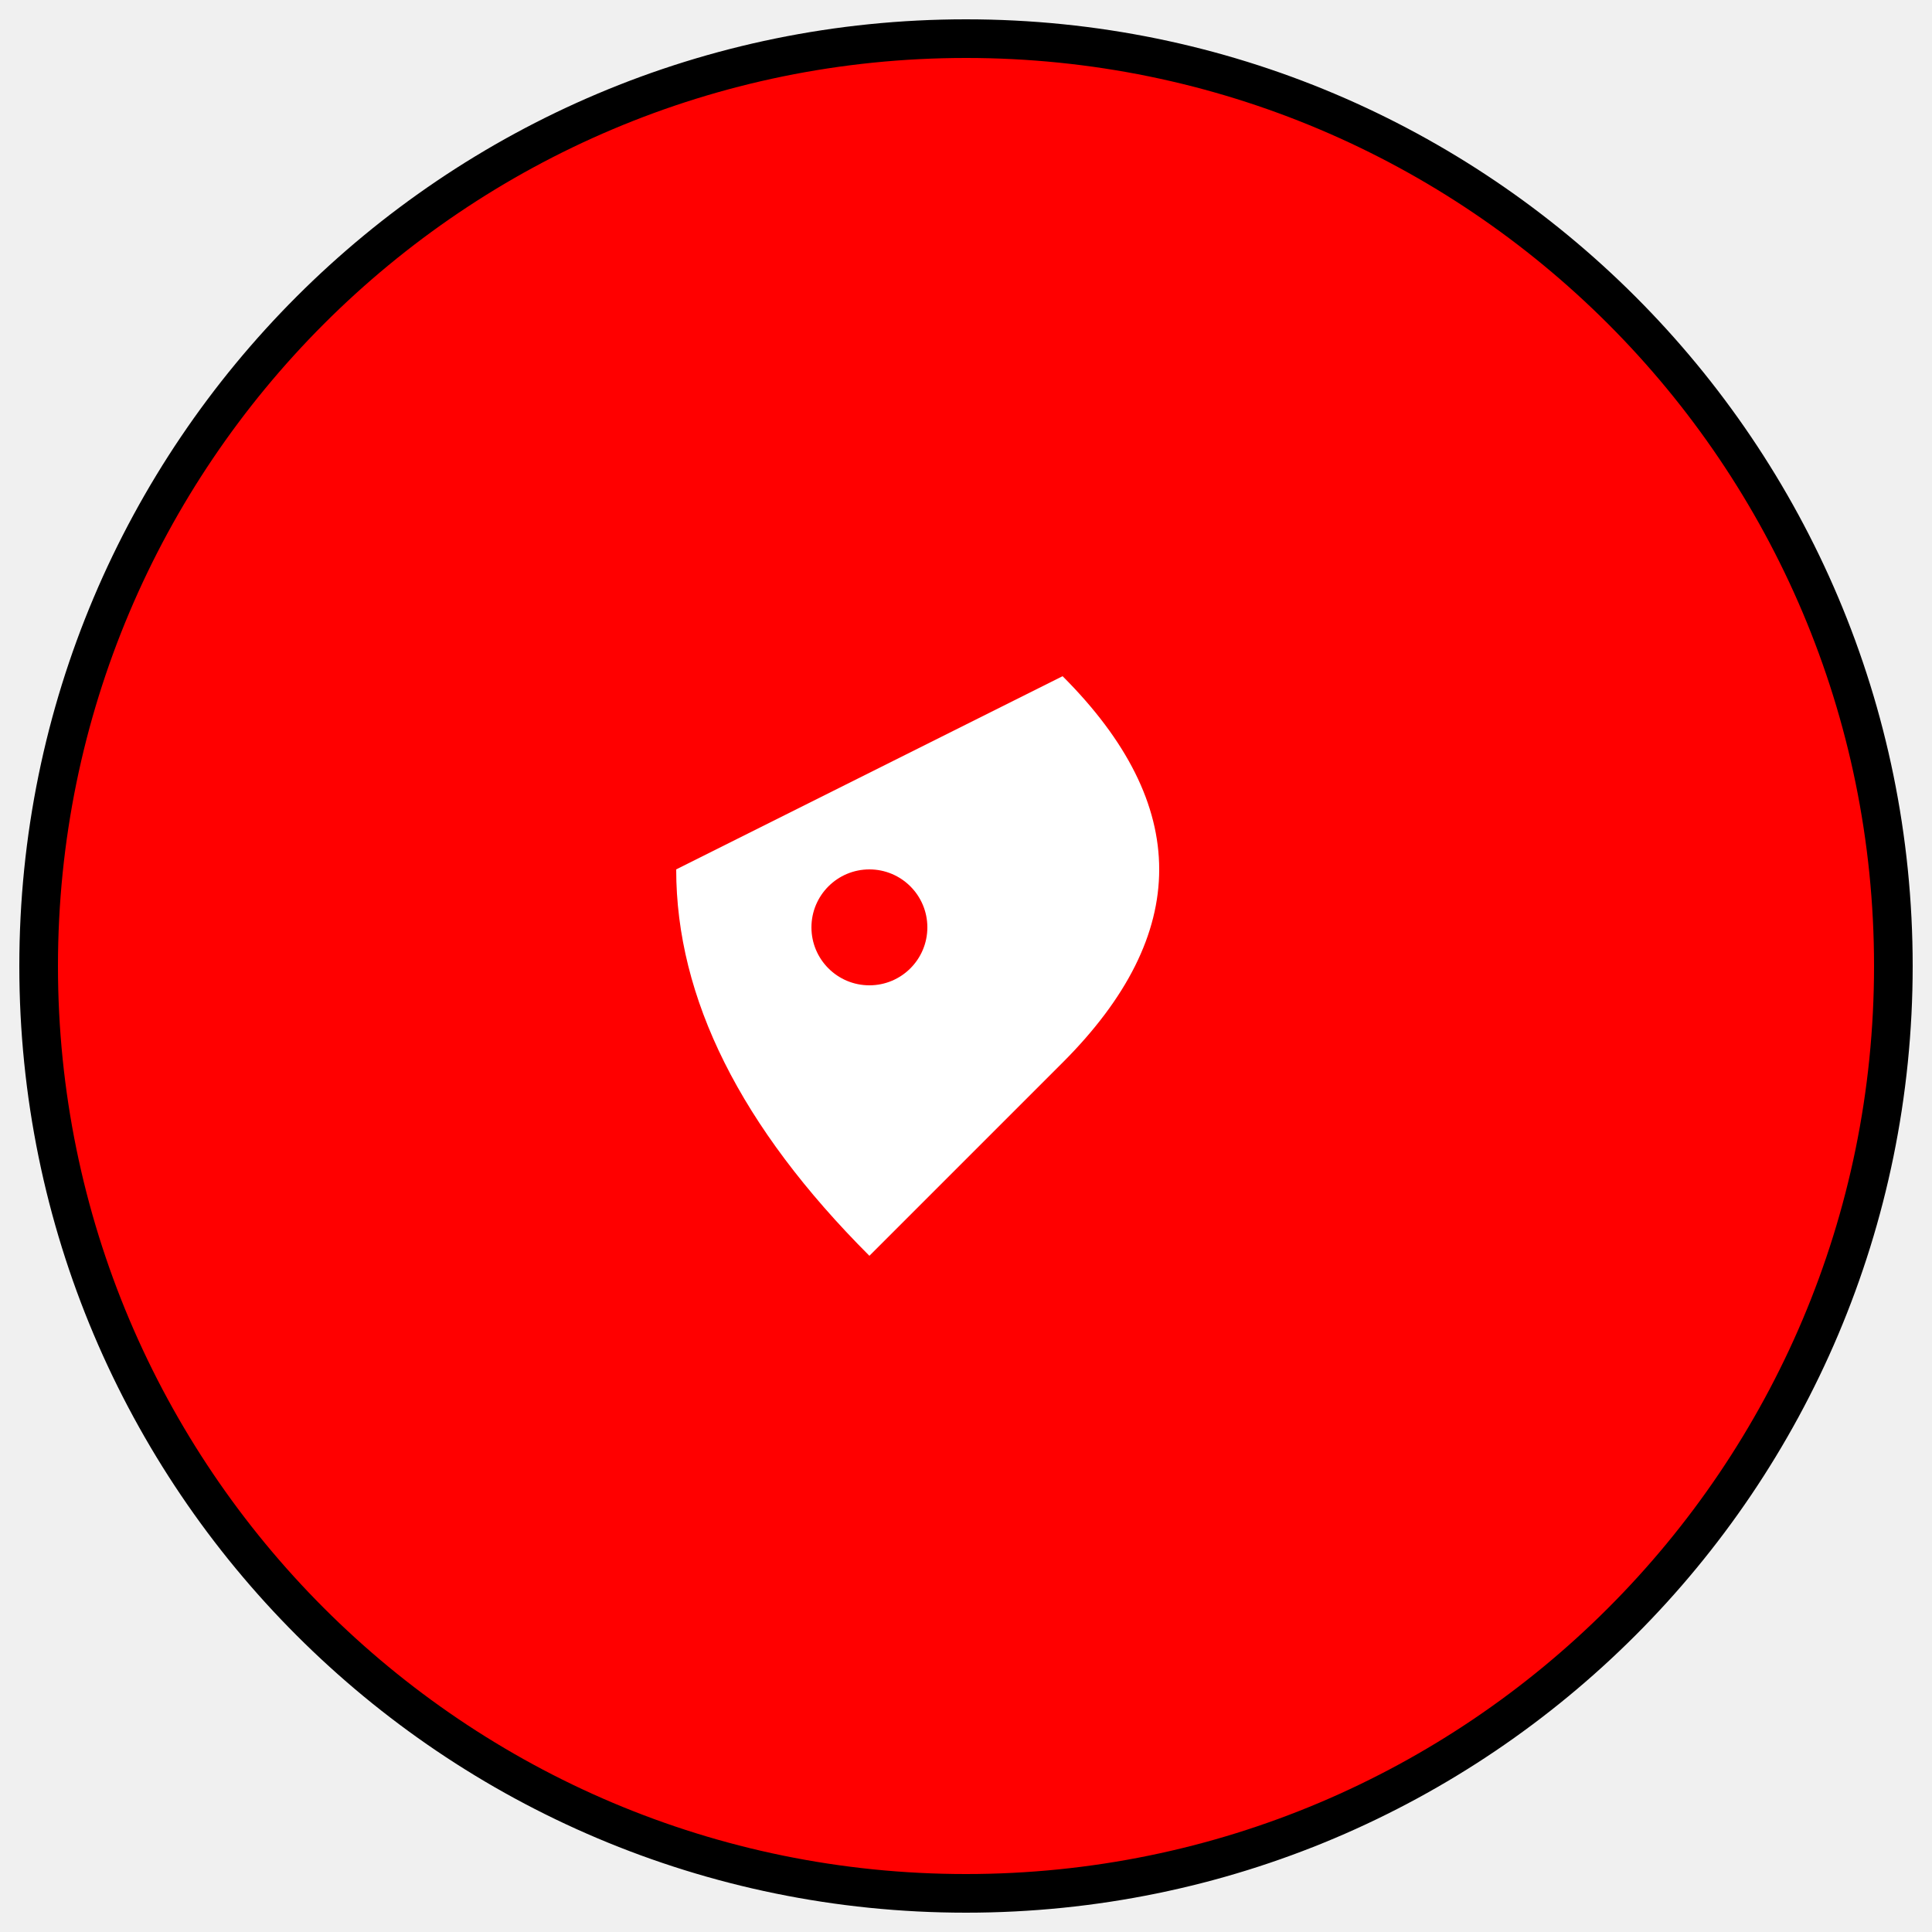
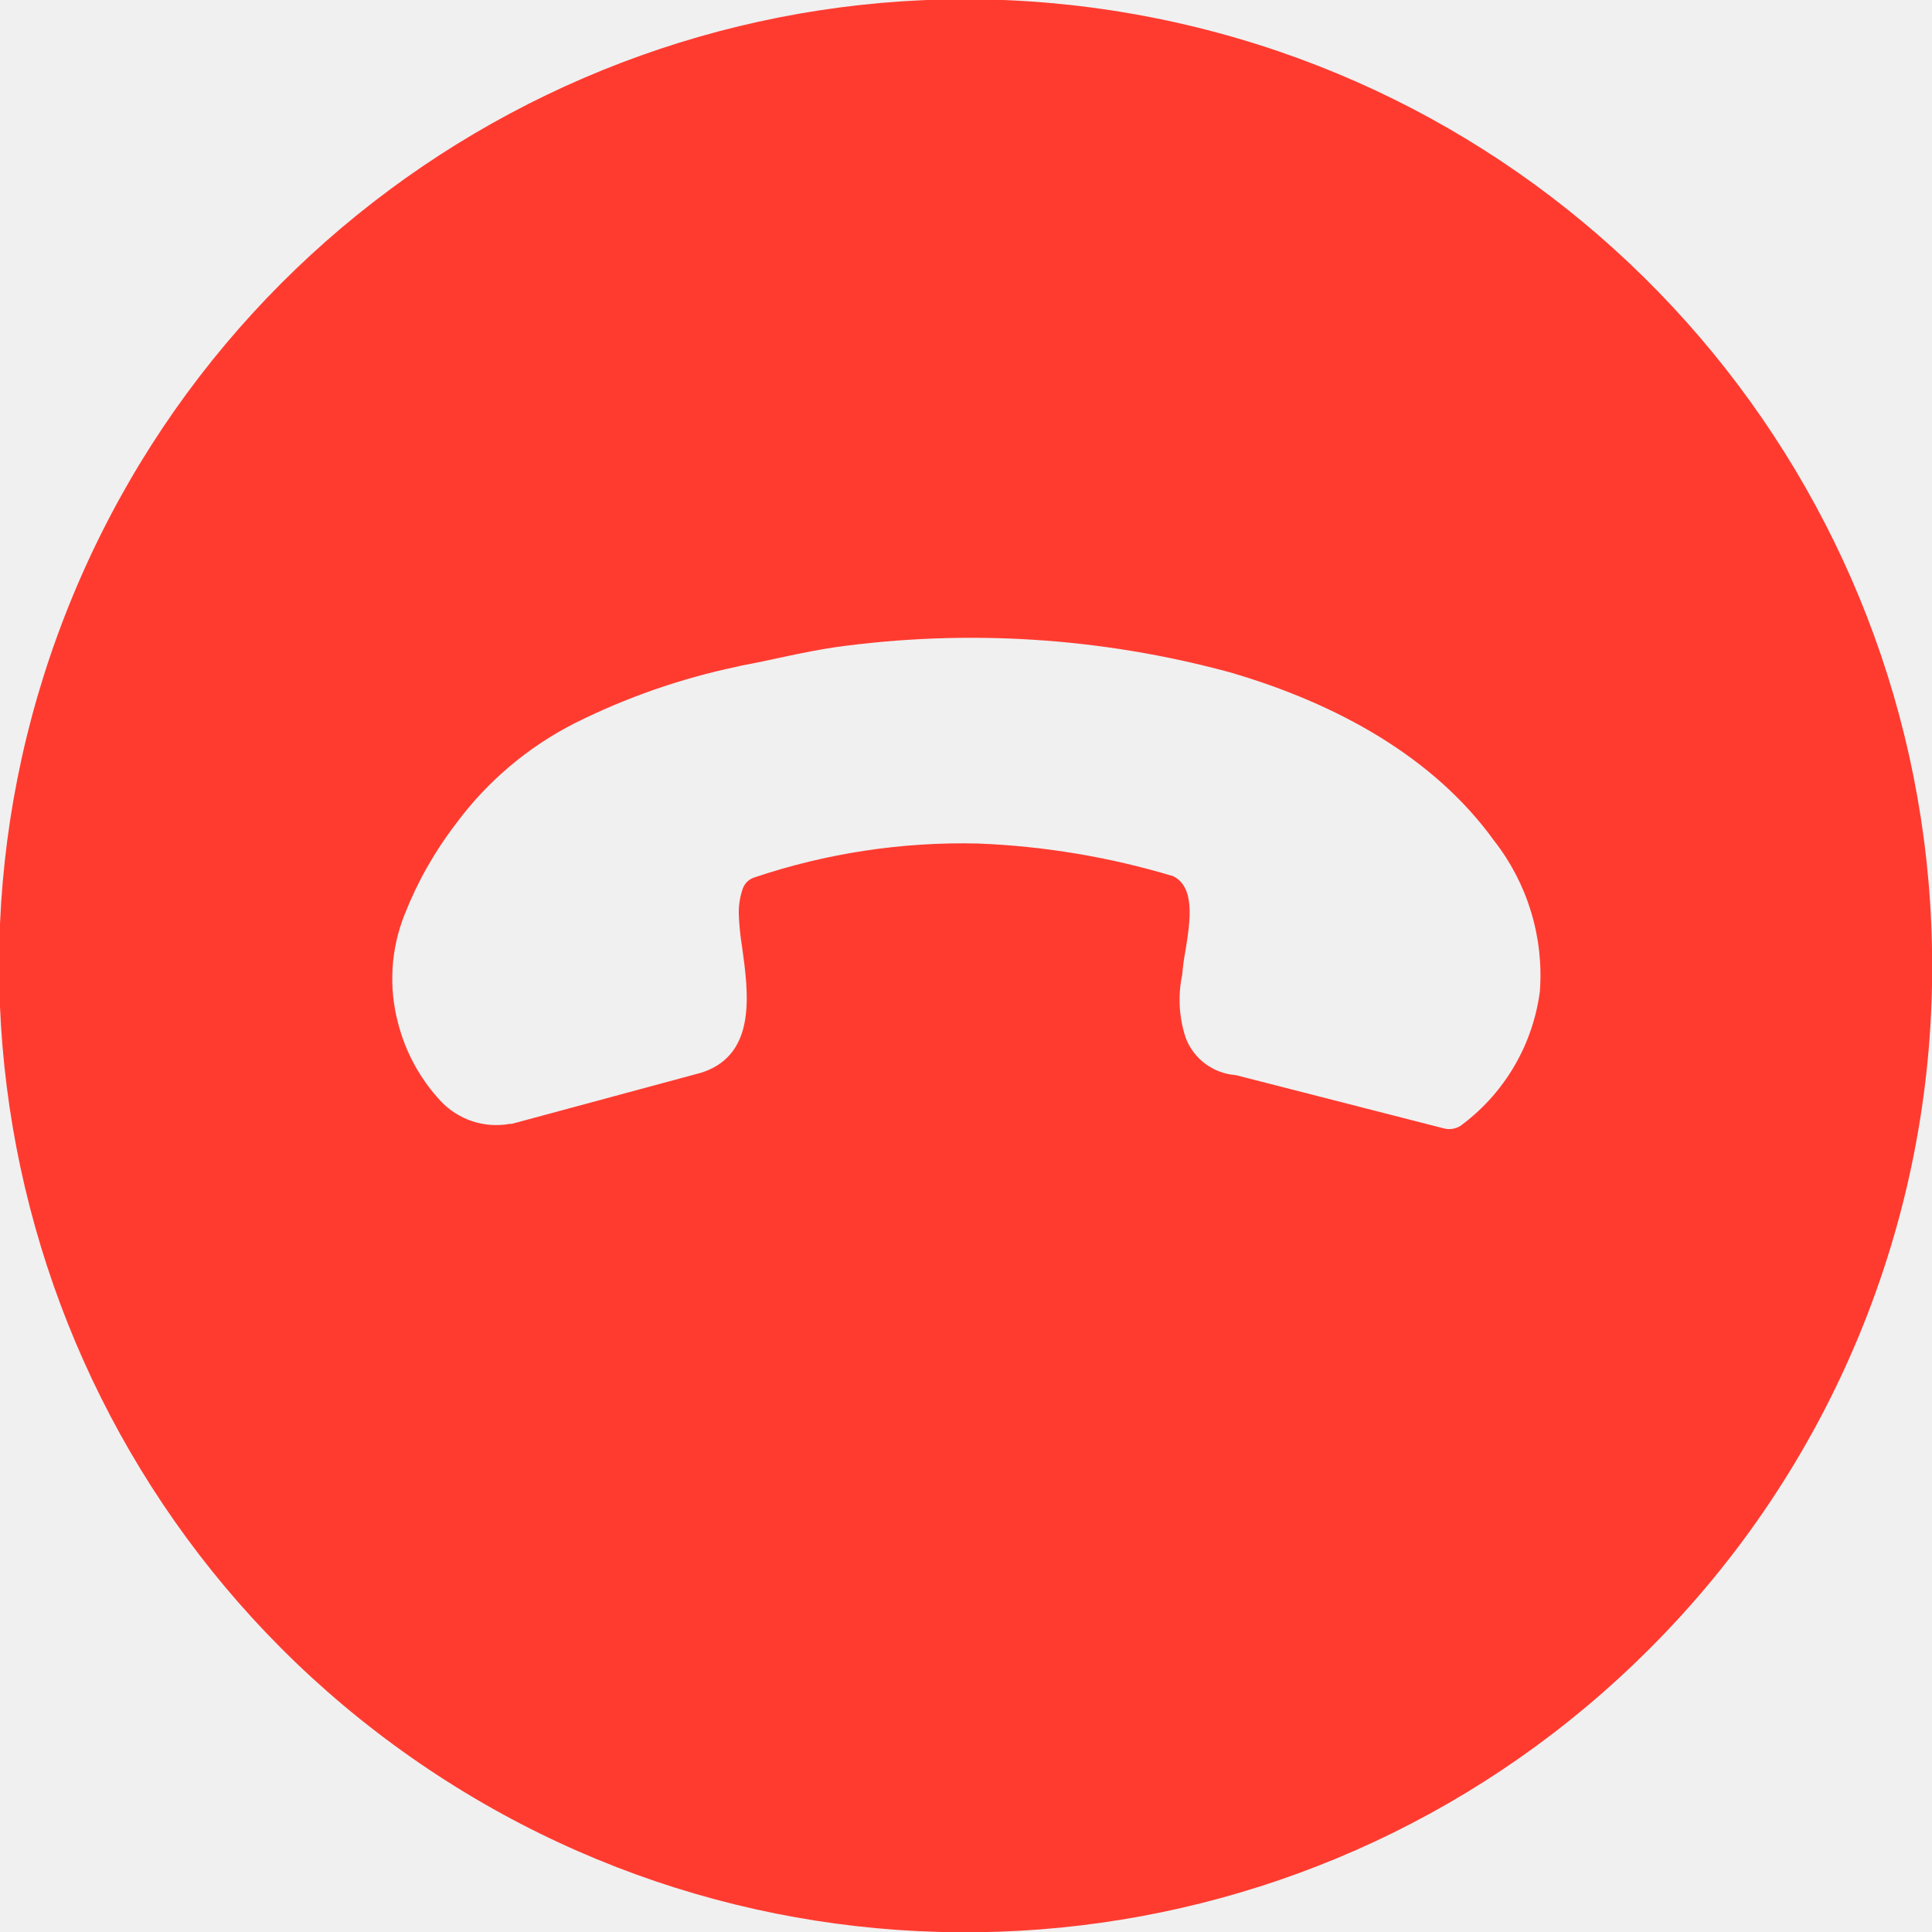
- <svg xmlns="http://www.w3.org/2000/svg" viewBox="0 0 100 100">
-   <circle cx="50" cy="50" r="48" fill="red" stroke="black" stroke-width="2" />
-   <path d="M35 45 Q35 55 45 65 L55 55 Q65 45 55 35 Z" fill="white" />
-   <circle cx="45" cy="48" r="3" fill="red" />
+ <svg xmlns="http://www.w3.org/2000/svg" id="Layer_1" data-name="Layer 1" viewBox="0 0 122.88 122.88">
+   <defs>
+     <style>.cls-1{fill:#ff3b30;fill-rule:evenodd;}</style>
+   </defs>
+   <path class="cls-1" d="M104.89,104.89a61.47,61.47,0,1,1,18-43.45,61.21,61.21,0,0,1-18,43.45ZM74.59,55.72a49.79,49.79,0,0,0-12.38-2.07A41.52,41.52,0,0,0,48,55.8a1.16,1.16,0,0,0-.74.67,4.53,4.53,0,0,0-.27,1.7,16.14,16.14,0,0,0,.2,2c.42,3,.93,6.8-2.42,8l-.22.07-12,3.24-.12,0A4.85,4.85,0,0,1,28,70a11.44,11.44,0,0,1-2.68-4.92,11,11,0,0,1,.42-6.93A23.69,23.69,0,0,1,29,52.39,21.52,21.52,0,0,1,36.55,46a42.74,42.74,0,0,1,10.33-3.6l.29-.07C49,42,51,41.48,53.08,41.17a62.76,62.76,0,0,1,25.14,1.59c6.87,2,13,5.43,16.8,10.7a13.88,13.88,0,0,1,2.92,9.59,12.64,12.64,0,0,1-4.88,8.43,1.34,1.34,0,0,1-1.26.28L78.6,68.38A3.69,3.69,0,0,1,75.41,66a7.73,7.73,0,0,1-.22-4,15.21,15.21,0,0,1,.22-1.6c.3-1.89.63-4.06-.89-4.72Z" />
</svg>
